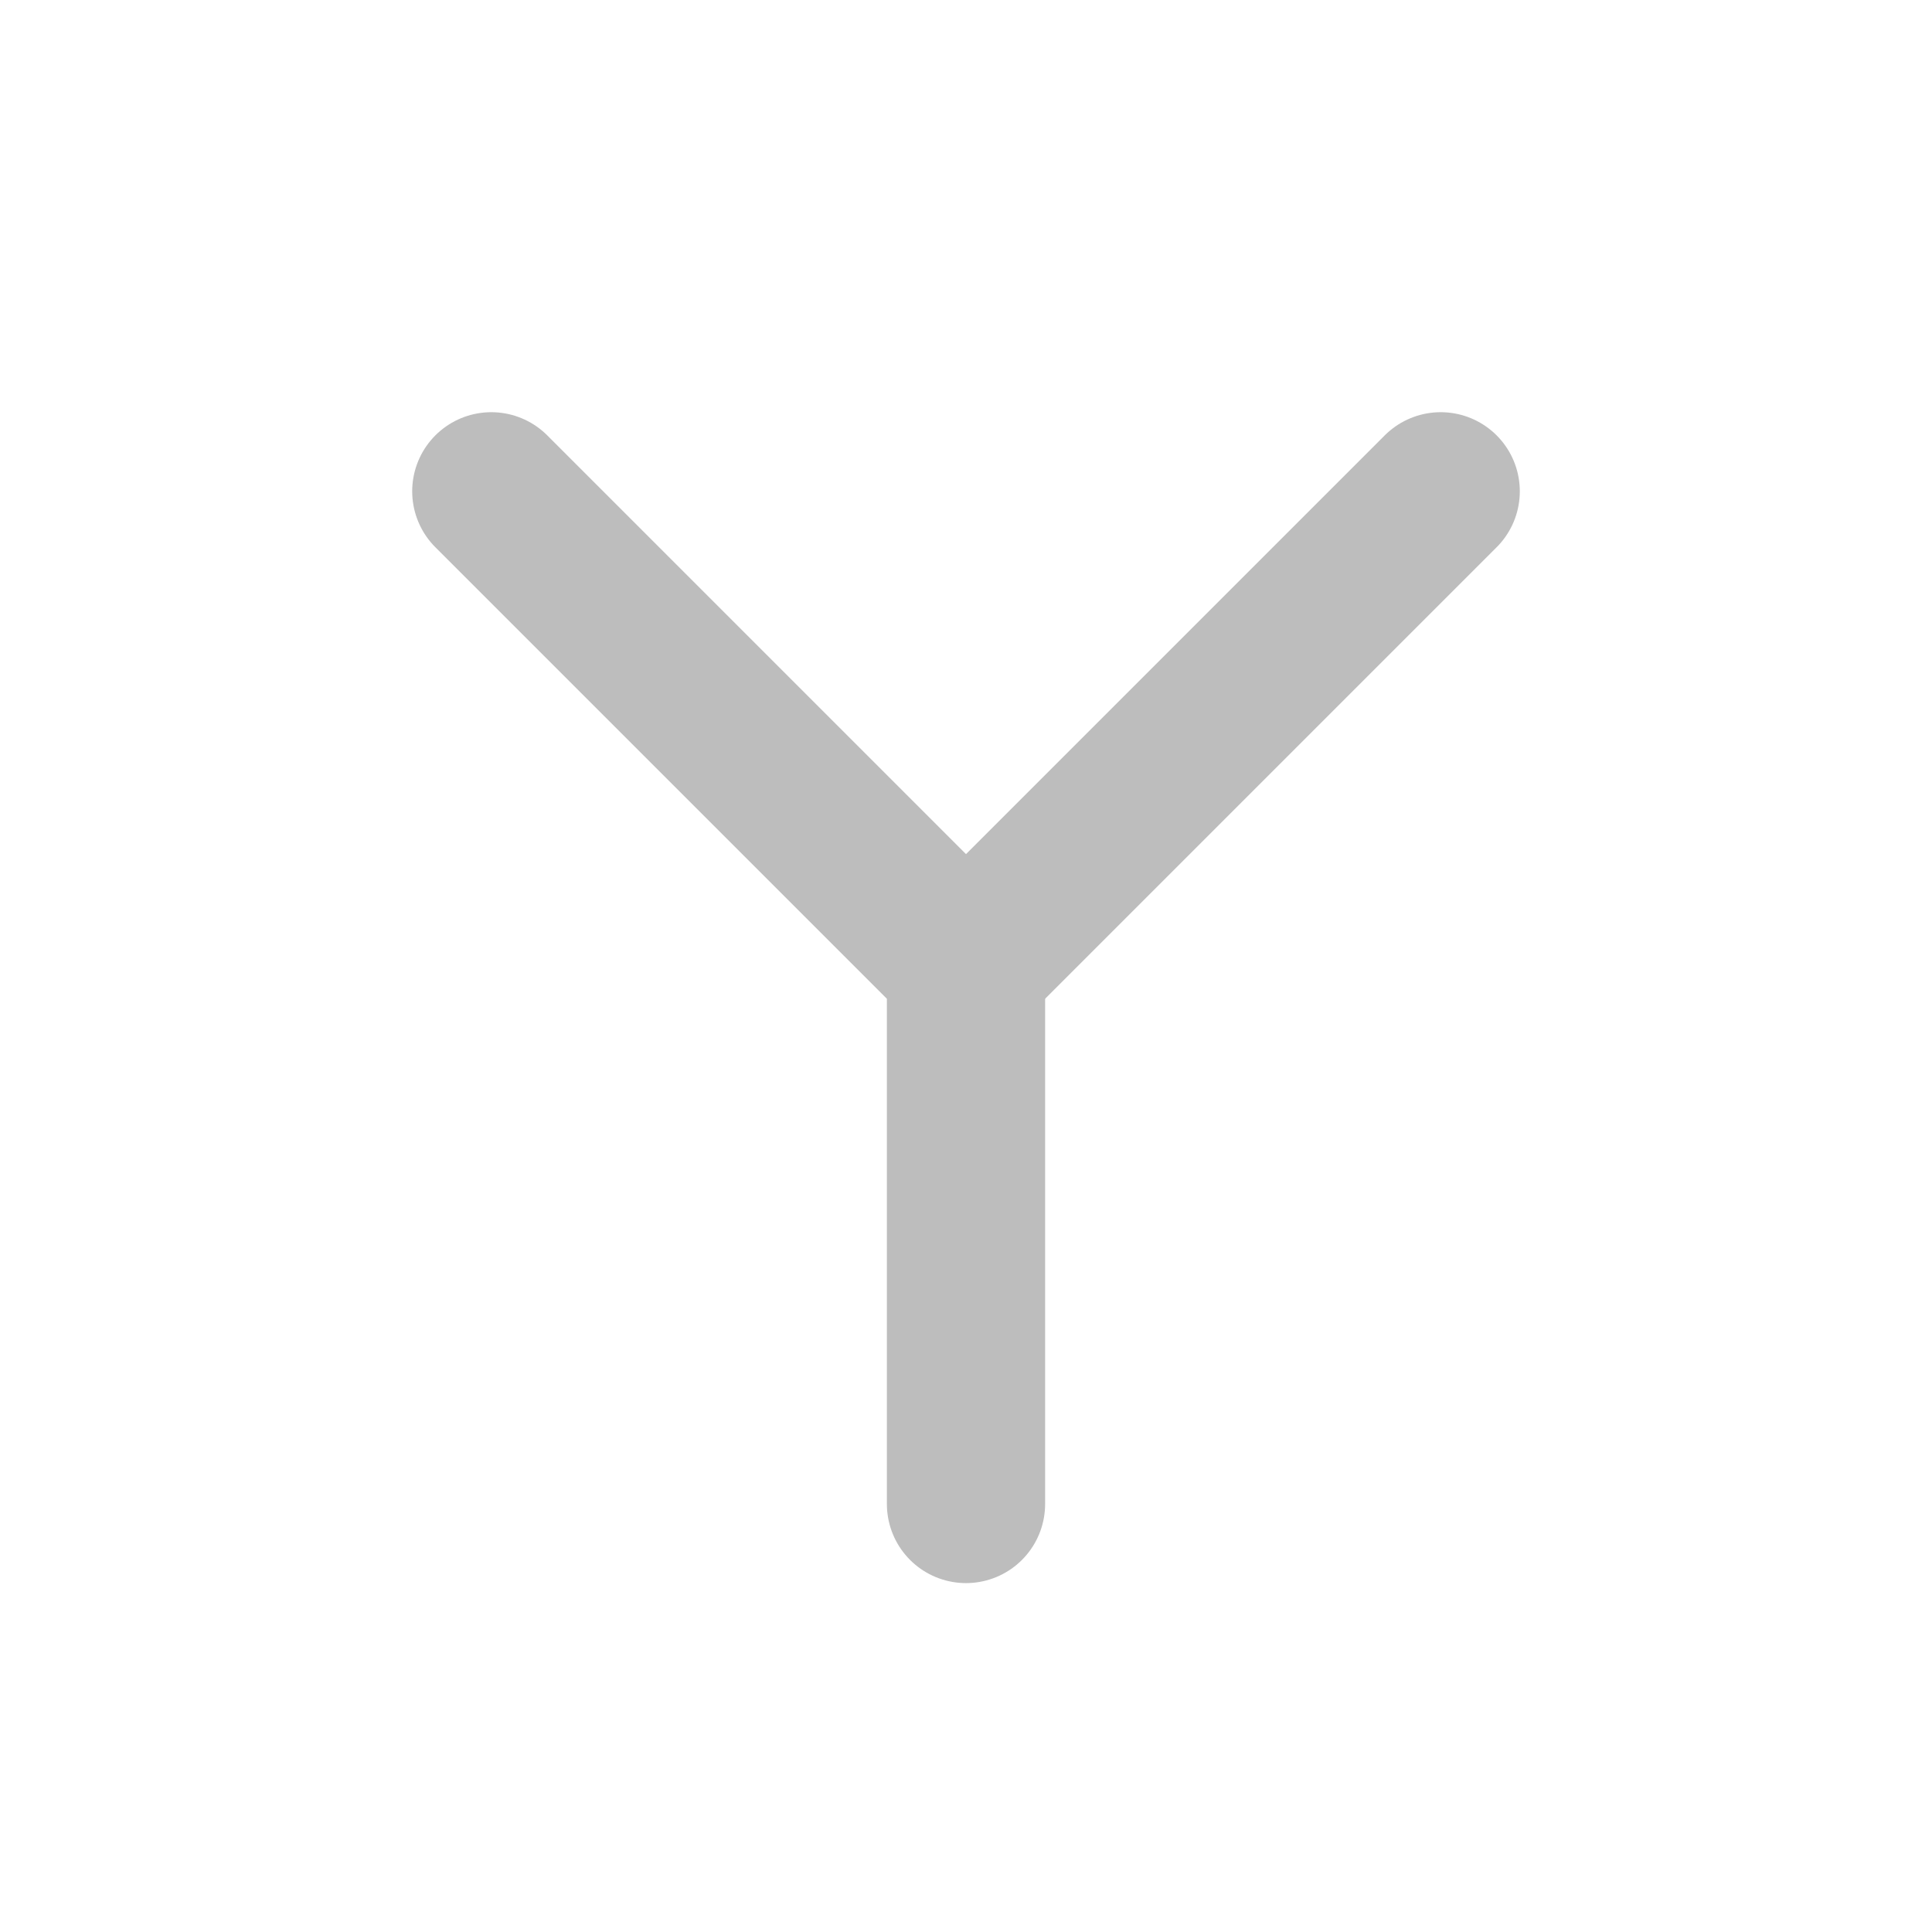
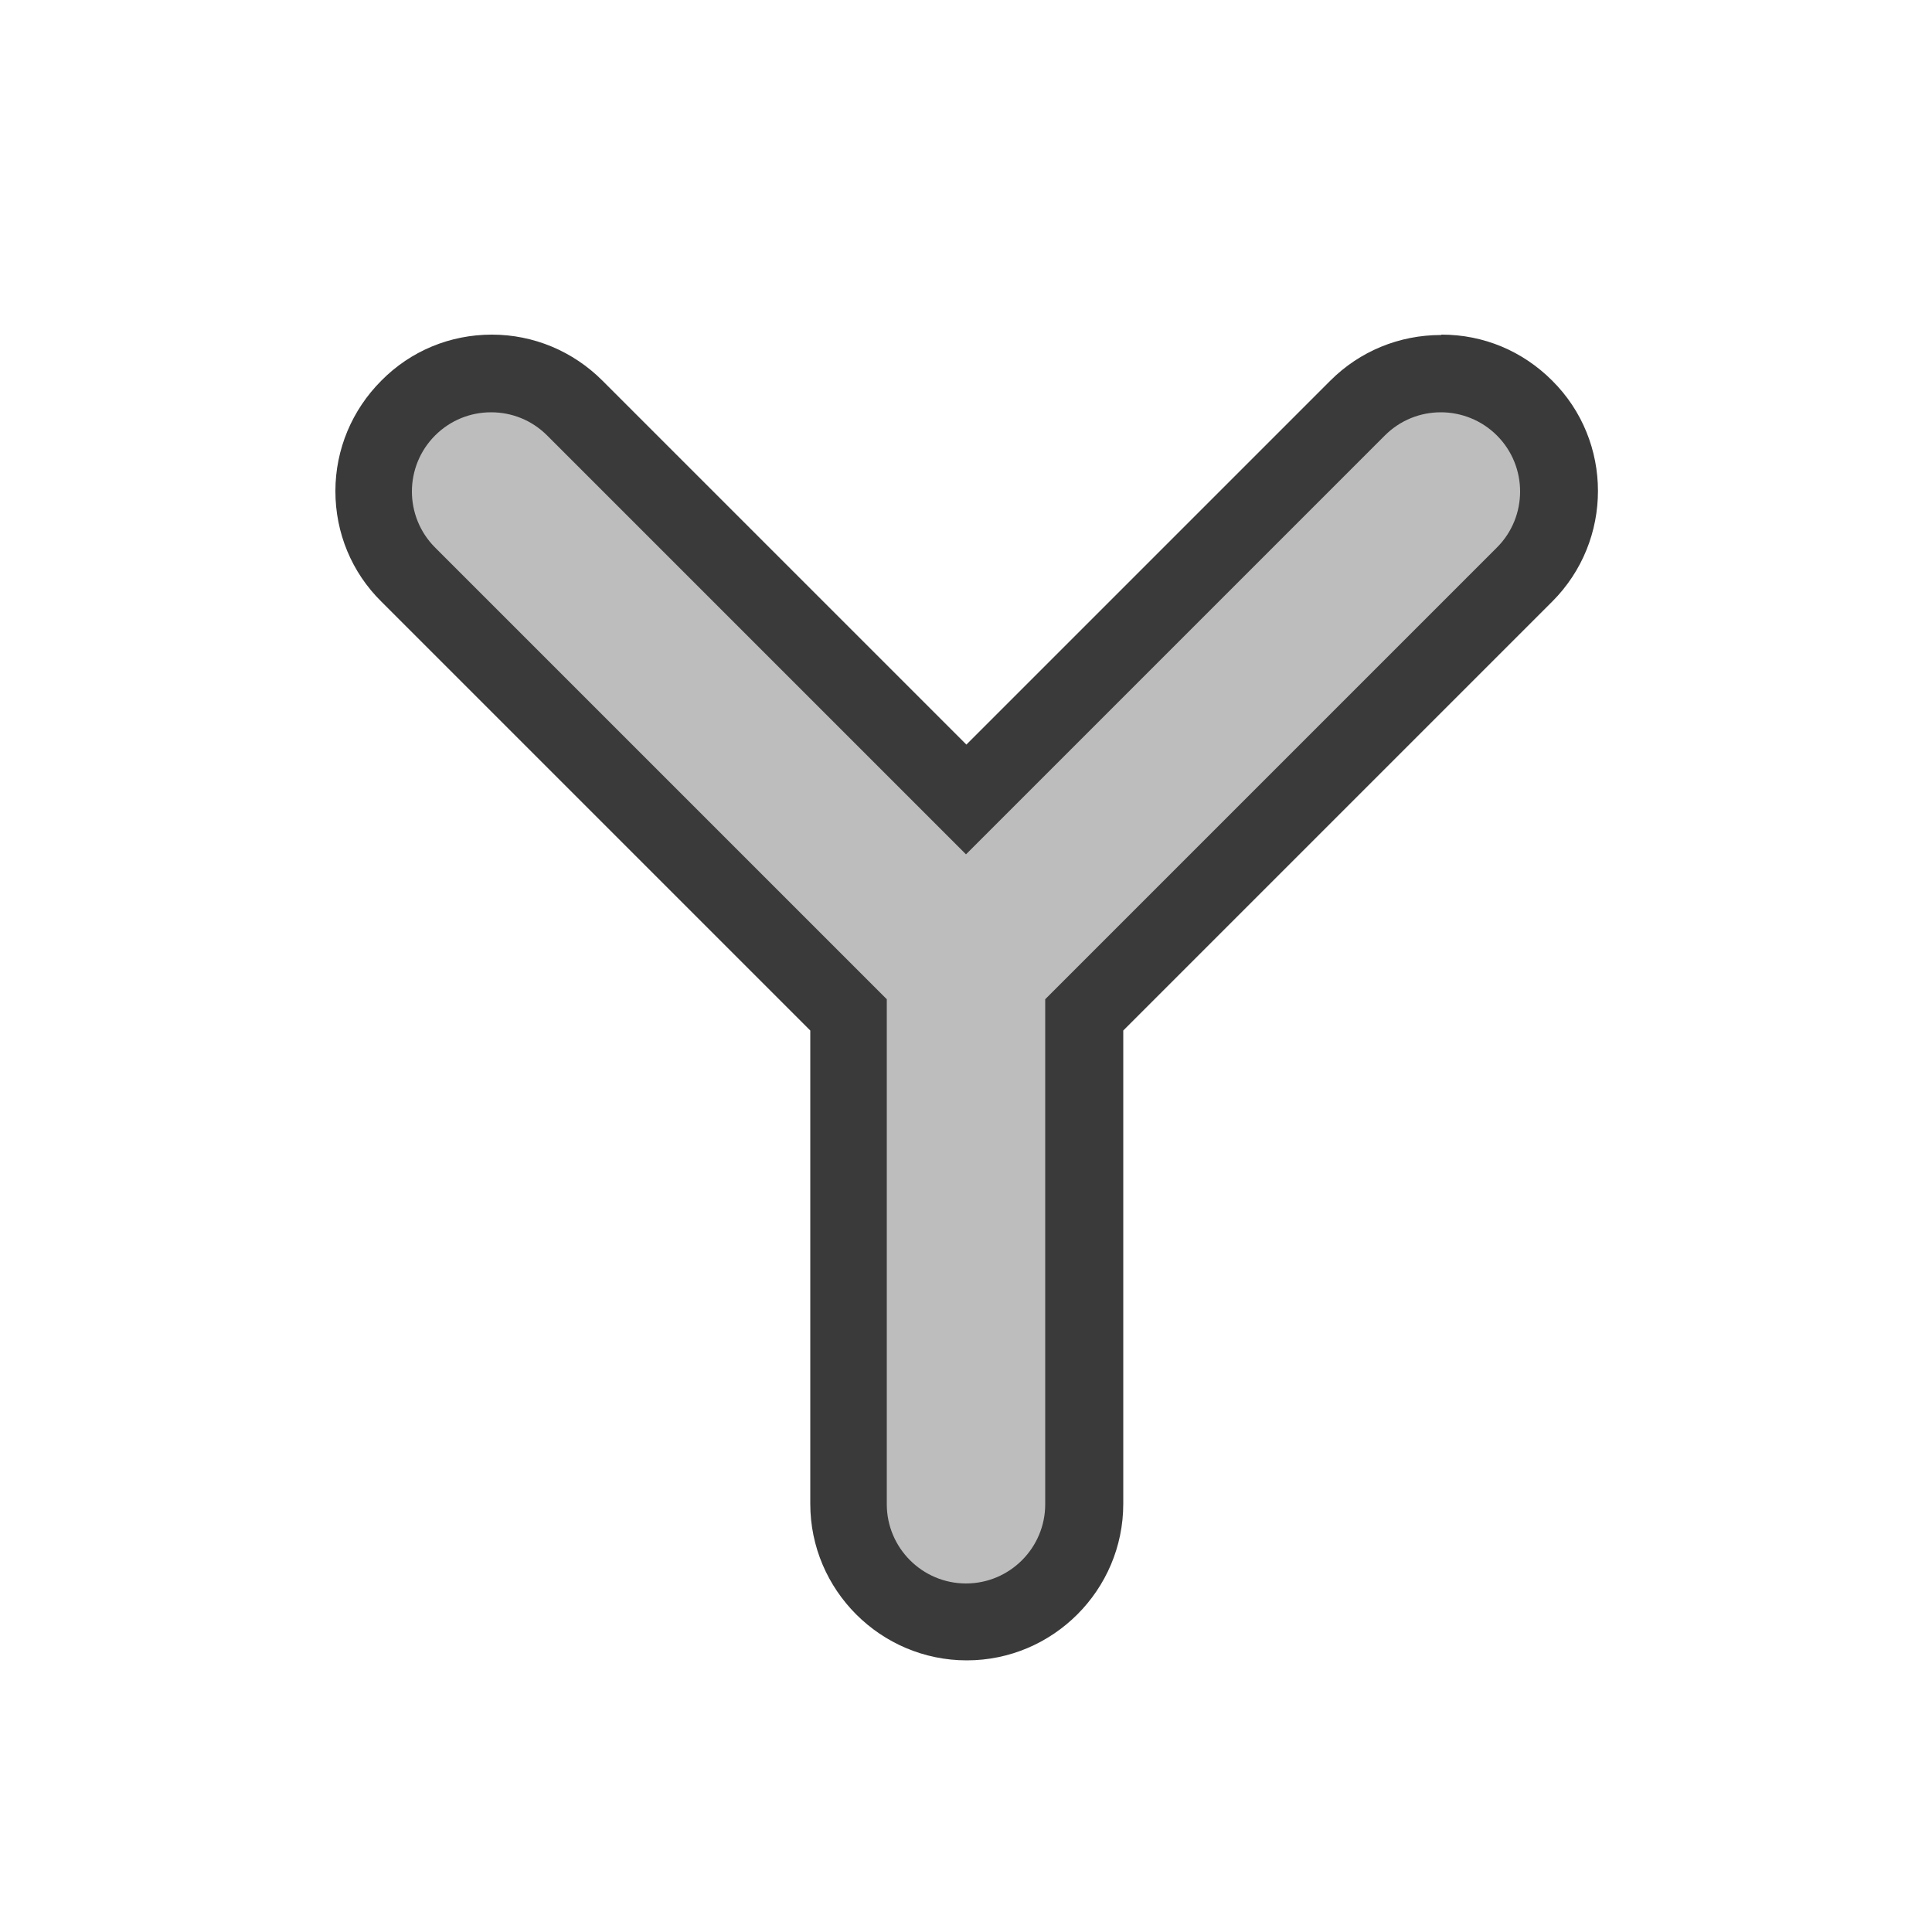
<svg xmlns="http://www.w3.org/2000/svg" id="Layer_1" version="1.1" viewBox="0 0 50 50">
  <defs>
    <style>
      .st0 {
-         fill: none;
-         stroke: #bdbdbd;
-         stroke-linecap: round;
-         stroke-linejoin: round;
-         stroke-width: 5px;
+         fill: #bdbdbd;
+       }
+ 
+       .st1 {
+         fill: #3a3a3a;
      }
    </style>
  </defs>
-   <g transform="translate(25 25) scale(0.819) translate(-25 -25)">
-     <polyline class="st0" points="10 10 25 25 25 42" />
-     <polyline class="st0" points="40 10 25 25" />
-   </g>
+   <path class="st0" d="M25,41.97c-1.68,0-3.05-1.37-3.05-3.05v-12.66l-11.39-11.39c-.58-.58-.89-1.34-.89-2.15s.32-1.58.89-2.16c.58-.58,1.34-.89,2.15-.89s1.58.32,2.15.89l10.13,10.13,10.13-10.13c.58-.58,1.34-.89,2.16-.89s1.58.32,2.16.89c1.19,1.19,1.19,3.12,0,4.31l-11.39,11.39v12.66c0,1.68-1.37,3.05-3.05,3.05Z" />
+   <path class="st1" d="M37.29,10.67c.52,0,1.05.2,1.45.6.8.8.8,2.1,0,2.9l-11.69,11.69v13.07c0,1.13-.92,2.05-2.05,2.05s-2.05-.92-2.05-2.05v-13.07l-11.69-11.69c-.8-.8-.8-2.1,0-2.9.4-.4.92-.6,1.45-.6s1.05.2,1.45.6l10.84,10.84,10.84-10.84c.4-.4.92-.6,1.45-.6M37.29,8.67c-1.08,0-2.1.42-2.86,1.18l-9.42,9.42-9.42-9.42c-.76-.76-1.78-1.19-2.86-1.19s-2.1.42-2.86,1.19c-.76.76-1.19,1.78-1.19,2.86s.42,2.1,1.19,2.86l11.1,11.1v12.25c0,2.23,1.82,4.05,4.05,4.05s4.05-1.82,4.05-4.05v-12.25l11.1-11.1c1.58-1.58,1.58-4.15,0-5.72-.77-.77-1.78-1.19-2.86-1.19h0Z" />
</svg>
